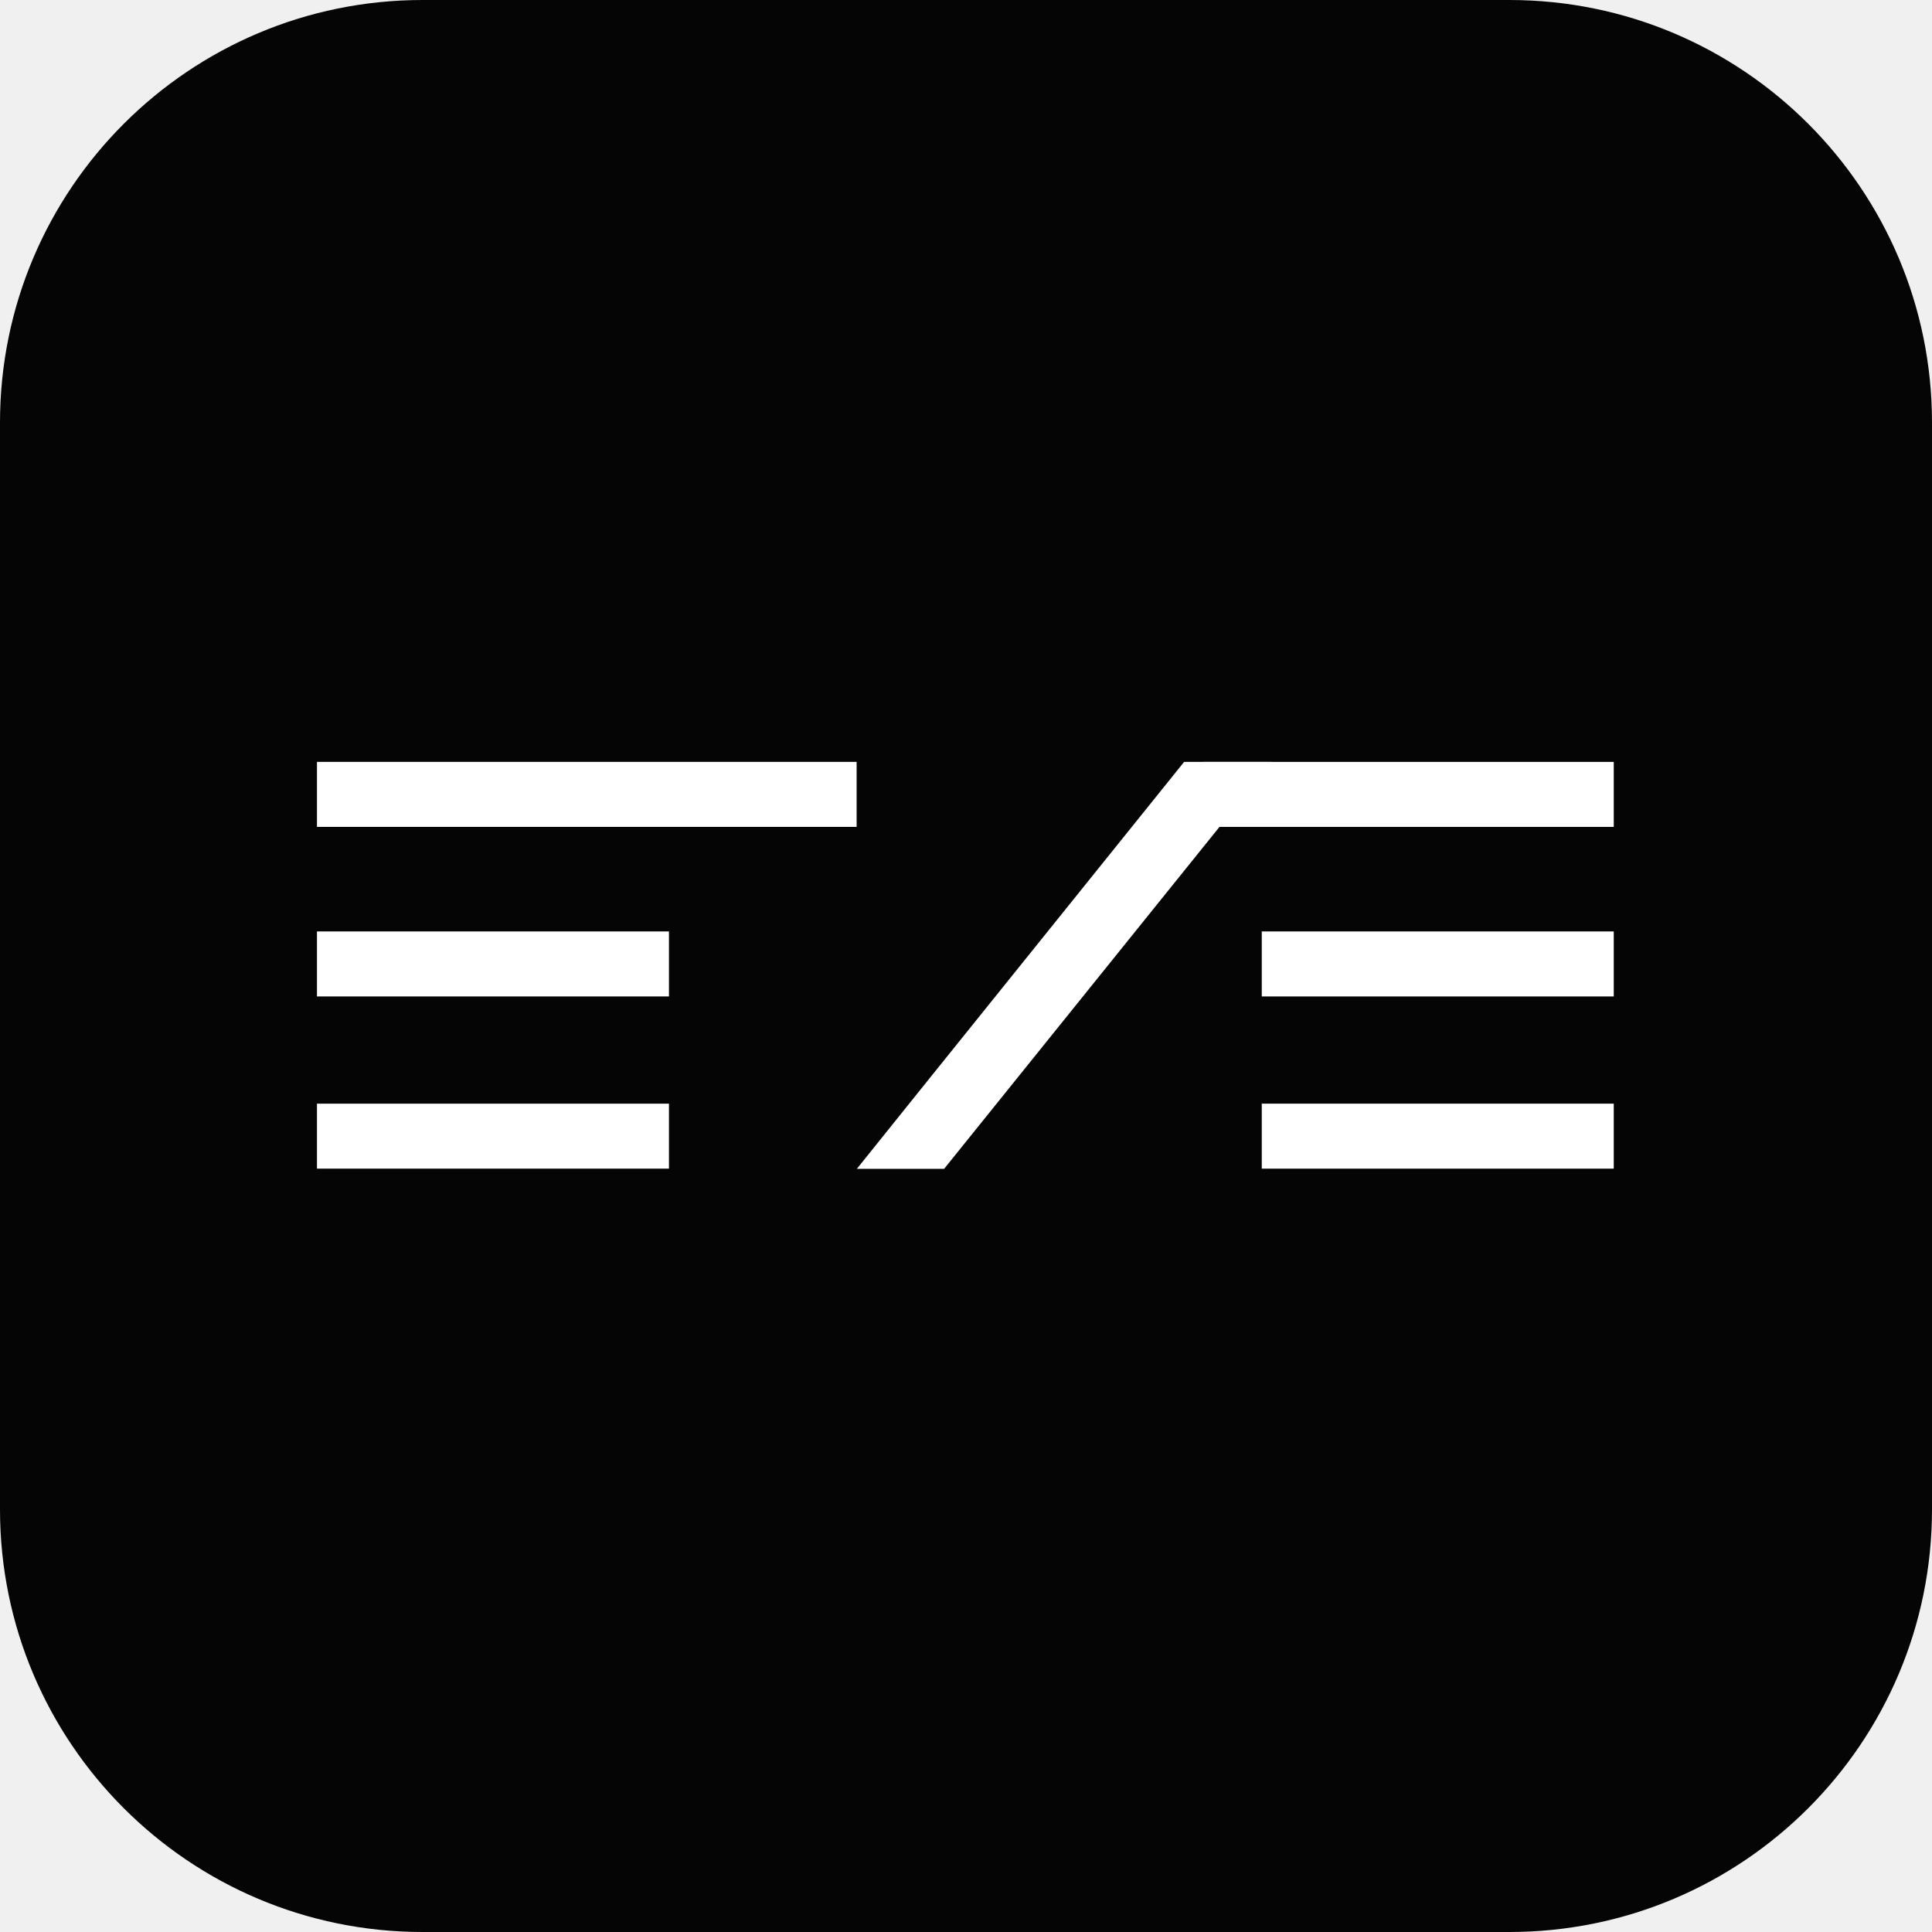
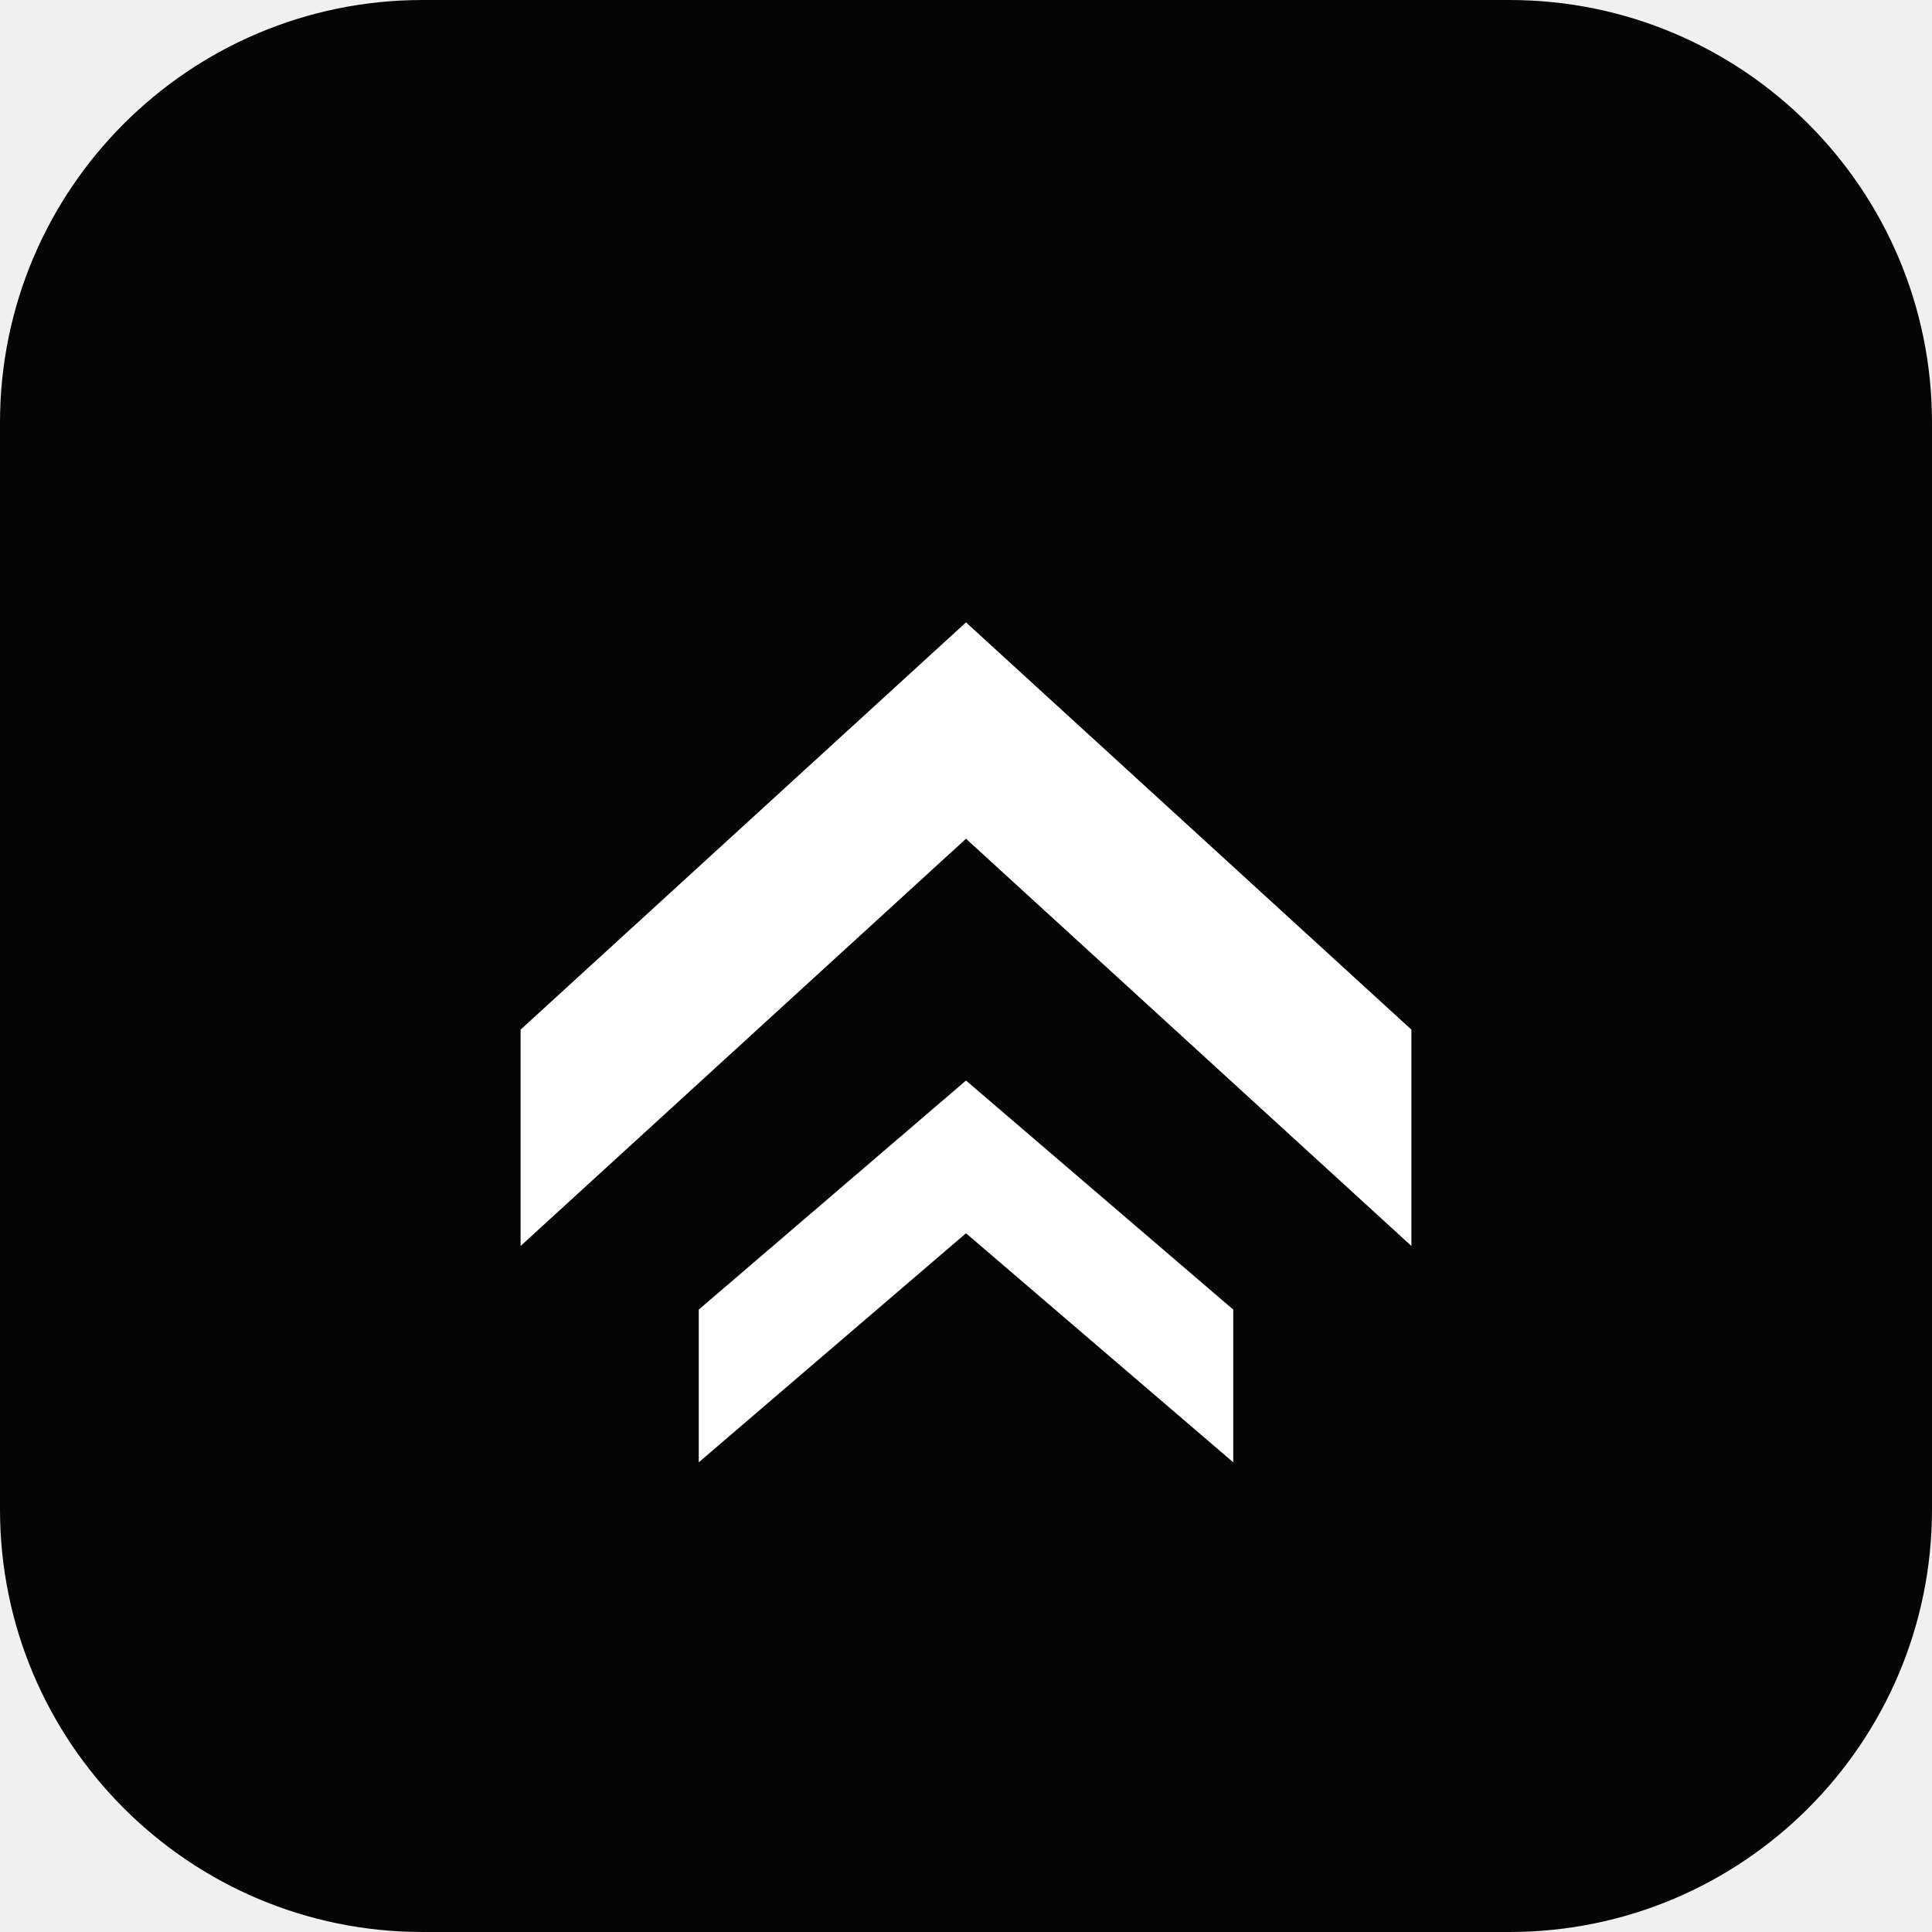
<svg xmlns="http://www.w3.org/2000/svg" width="128" height="128" viewBox="0 0 128 128" fill="none">
  <rect width="128" height="128" rx="28" fill="#050505" />
  <svg x="21" y="21" width="86" height="86" viewBox="0 0 102 102" fill="none">
-     <path d="M49.281 66.938L75.031 34.962H68.139L47.91 60.106L42.424 66.938H49.281Z" fill="white" />
-     <path d="M0 34.962H42.405V40.07H0V34.962Z" fill="white" />
-     <path d="M27.659 48.284H0V53.393H27.659V48.284Z" fill="white" />
-     <path d="M27.659 61.816H0V66.924H27.659V61.816Z" fill="white" />
-     <path d="M69.63 34.962H101.9V40.07H69.63V34.962Z" fill="white" />
-     <path d="M74.241 48.284H101.9V53.393H74.241V48.284Z" fill="white" />
-     <path d="M74.241 61.816H101.9V66.924H74.241V61.816Z" fill="white" />
+     <path d="M16 56 L51 24 L86 56 L86 73 L51 41 L16 73 Z" fill="white" />
+     <path d="M30 78 L51 60 L72 78 L72 90 L51 72 L30 90 Z" fill="white" />
  </svg>
</svg>
